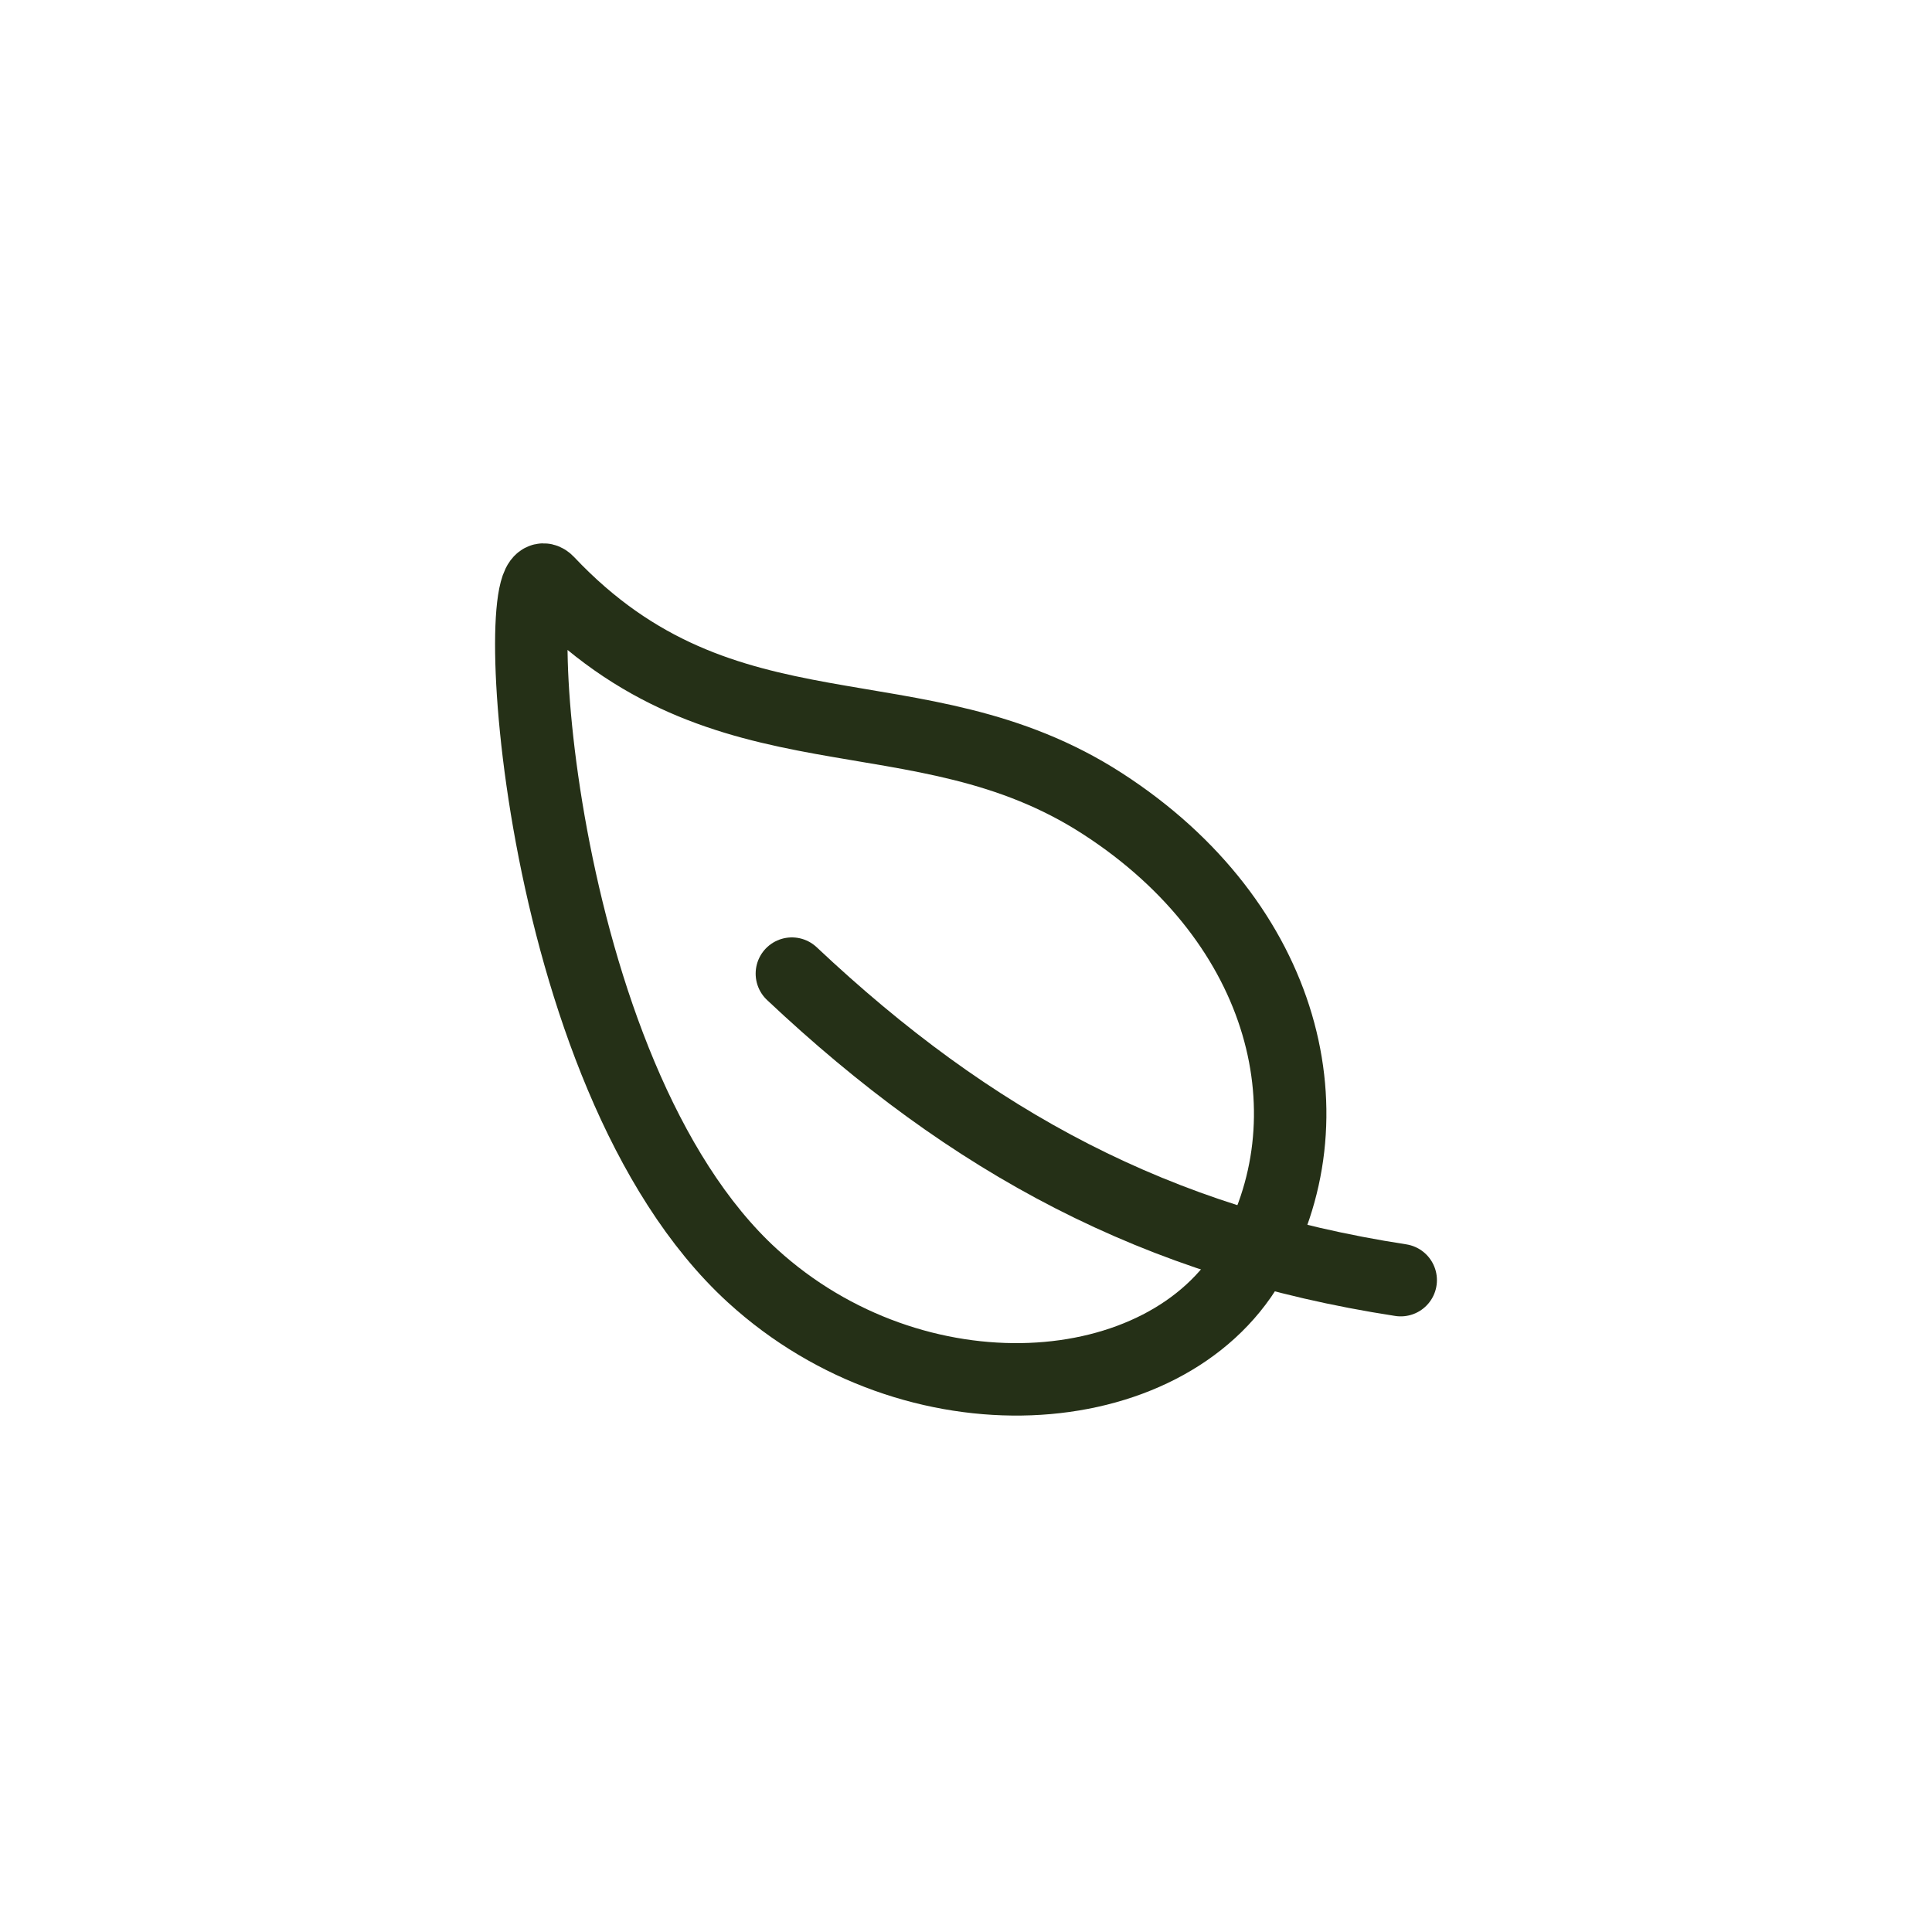
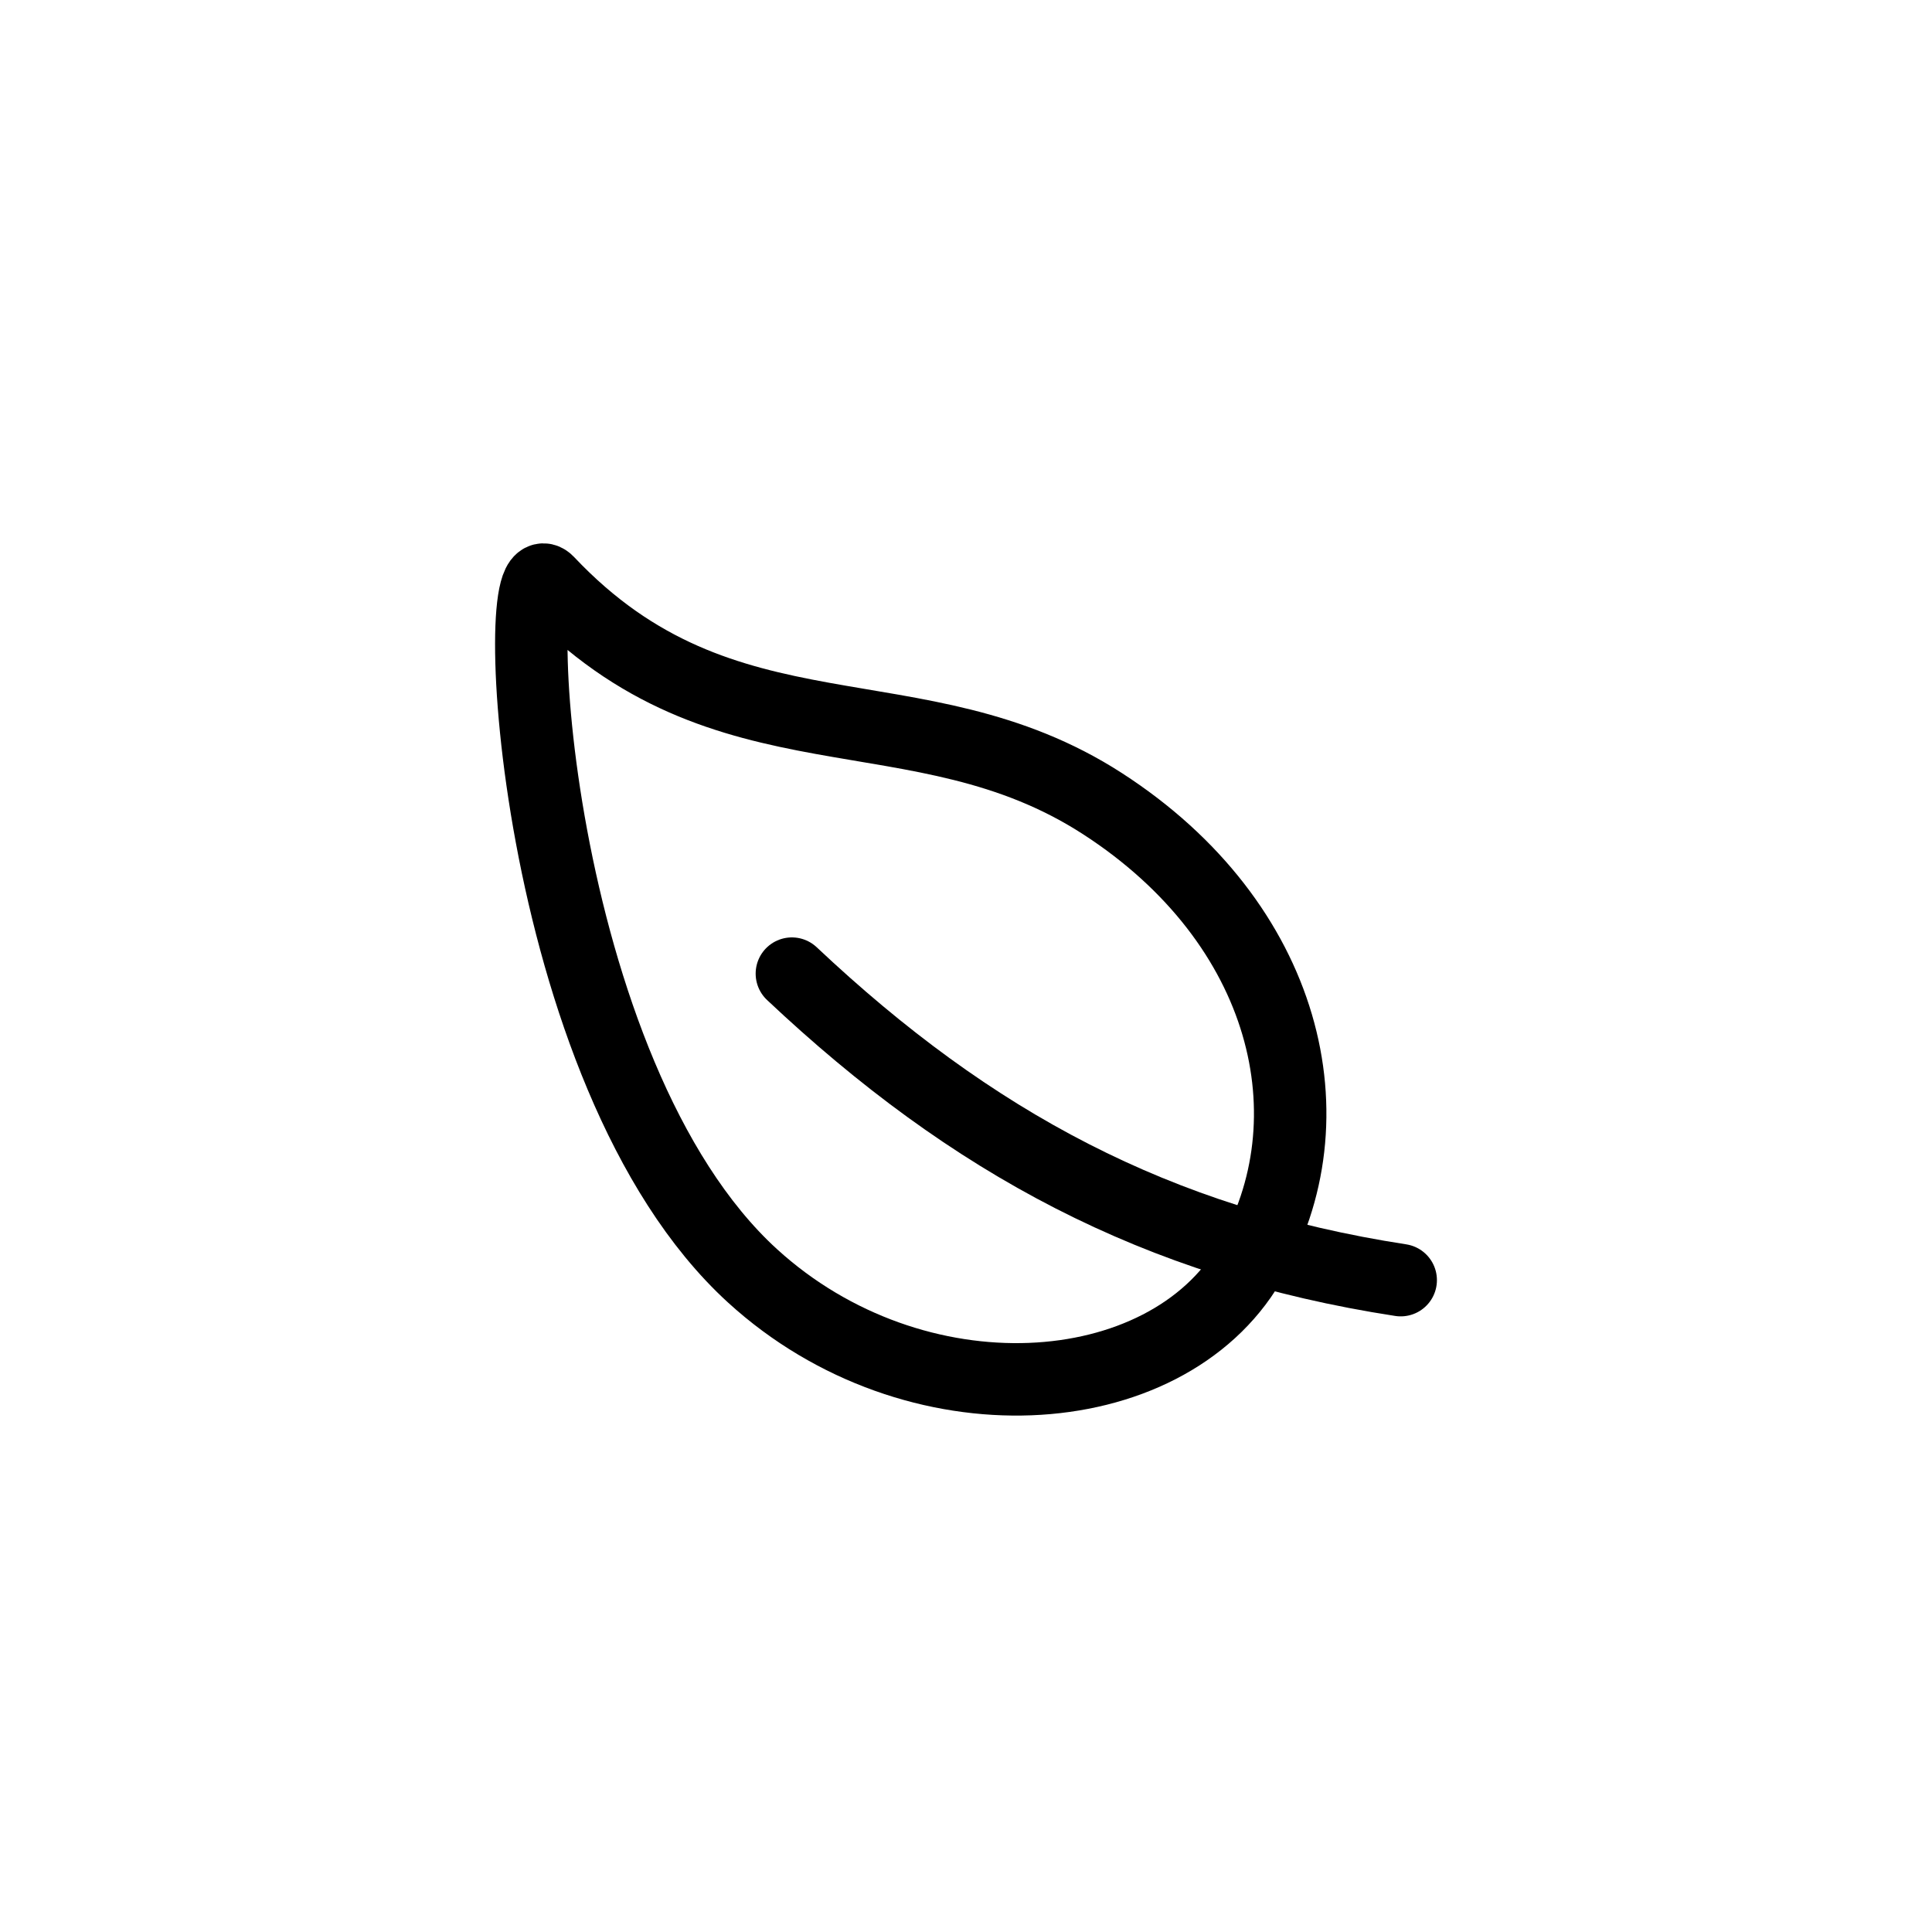
<svg xmlns="http://www.w3.org/2000/svg" width="40" height="40" fill="none" viewBox="0 0 40 40">
  <g class="category-health-icon">
    <g class="lifestyle">
      <g class="lifestyle">
-         <path stroke="#253017" stroke-linecap="round" stroke-linejoin="round" stroke-width="1.5" d="M22.823 16.637c-3.838-2.479-7.809-.7-11.478-4.585-.855-.906-.359 10.166 4.234 14.362 3.358 3.065 8.543 2.723 10.292-.255 1.748-2.979.789-7.044-3.048-9.522Z" class="Vector" />
-         <path stroke="#253017" stroke-linecap="round" stroke-linejoin="round" stroke-width="1.5" d="M16.395 20.158c3.713 3.497 7.554 5.569 12.605 6.346" class="Vector" />
+         <path stroke="currentColor" stroke-linecap="round" stroke-linejoin="round" stroke-width="1.5" d="M22.823 16.637c-3.838-2.479-7.809-.7-11.478-4.585-.855-.906-.359 10.166 4.234 14.362 3.358 3.065 8.543 2.723 10.292-.255 1.748-2.979.789-7.044-3.048-9.522Z" class="Vector" />
+         <path stroke="currentColor" stroke-linecap="round" stroke-linejoin="round" stroke-width="1.5" d="M16.395 20.158c3.713 3.497 7.554 5.569 12.605 6.346" class="Vector" />
      </g>
    </g>
  </g>
</svg>
